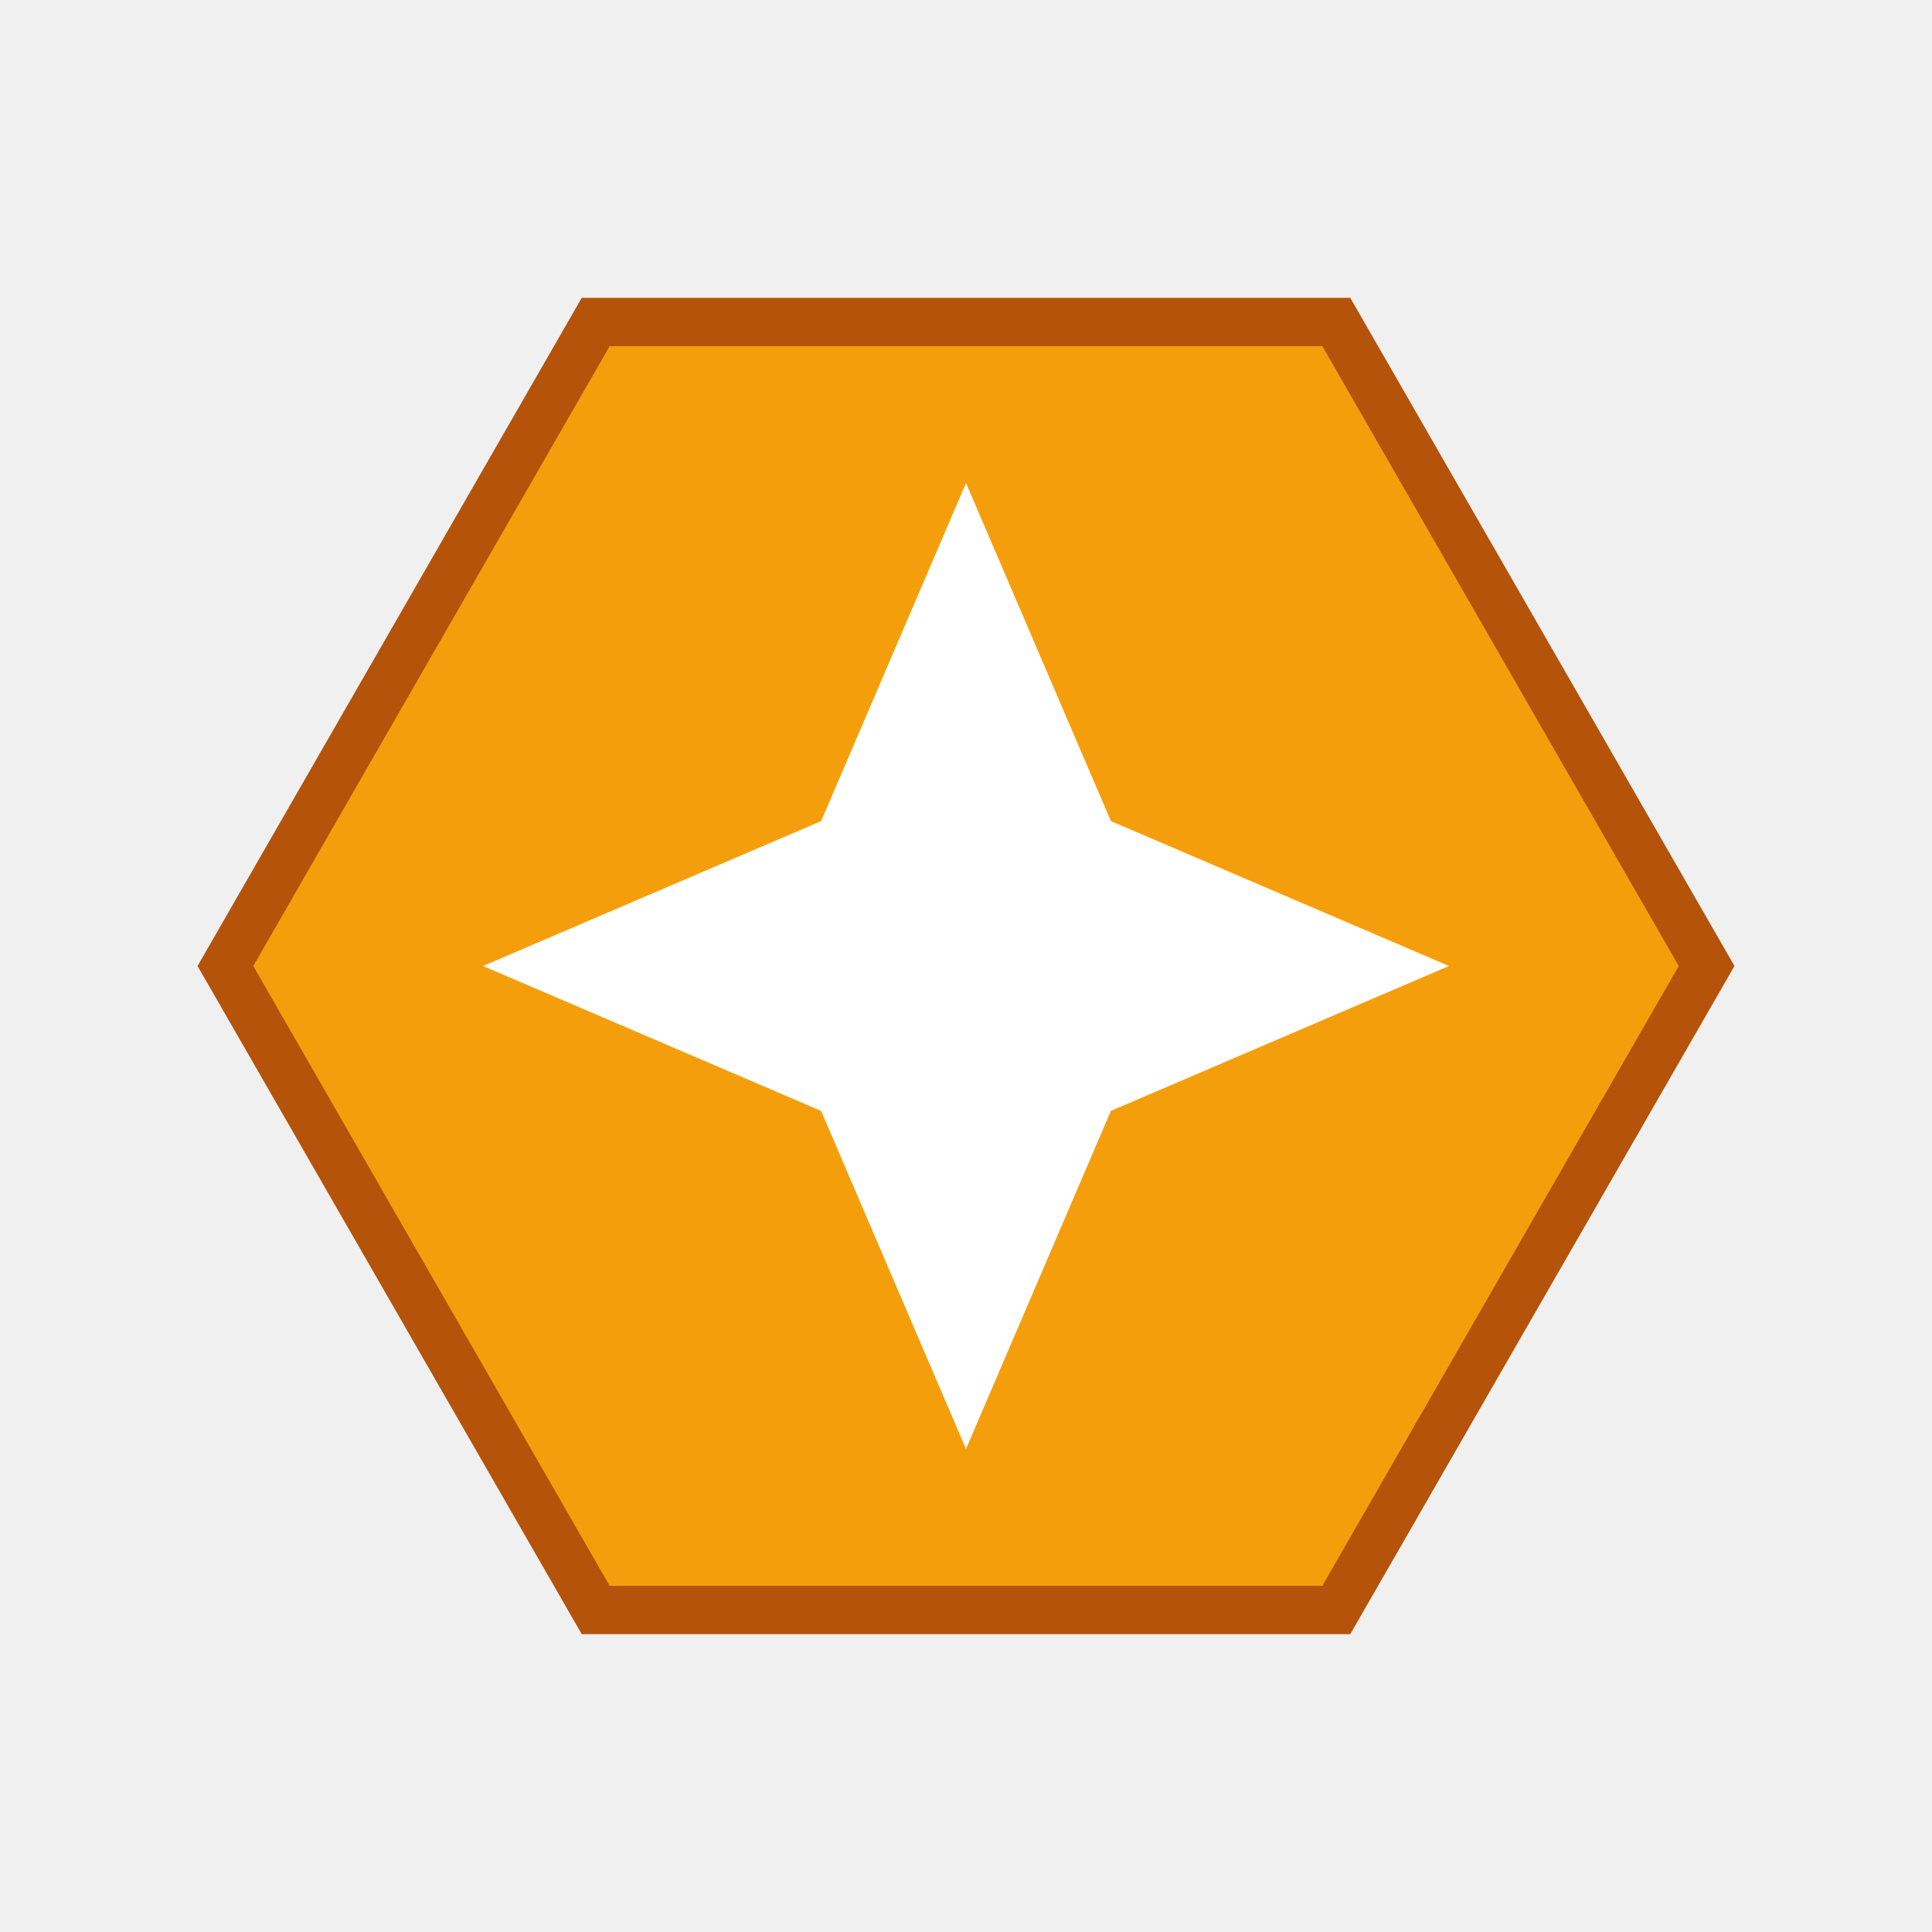
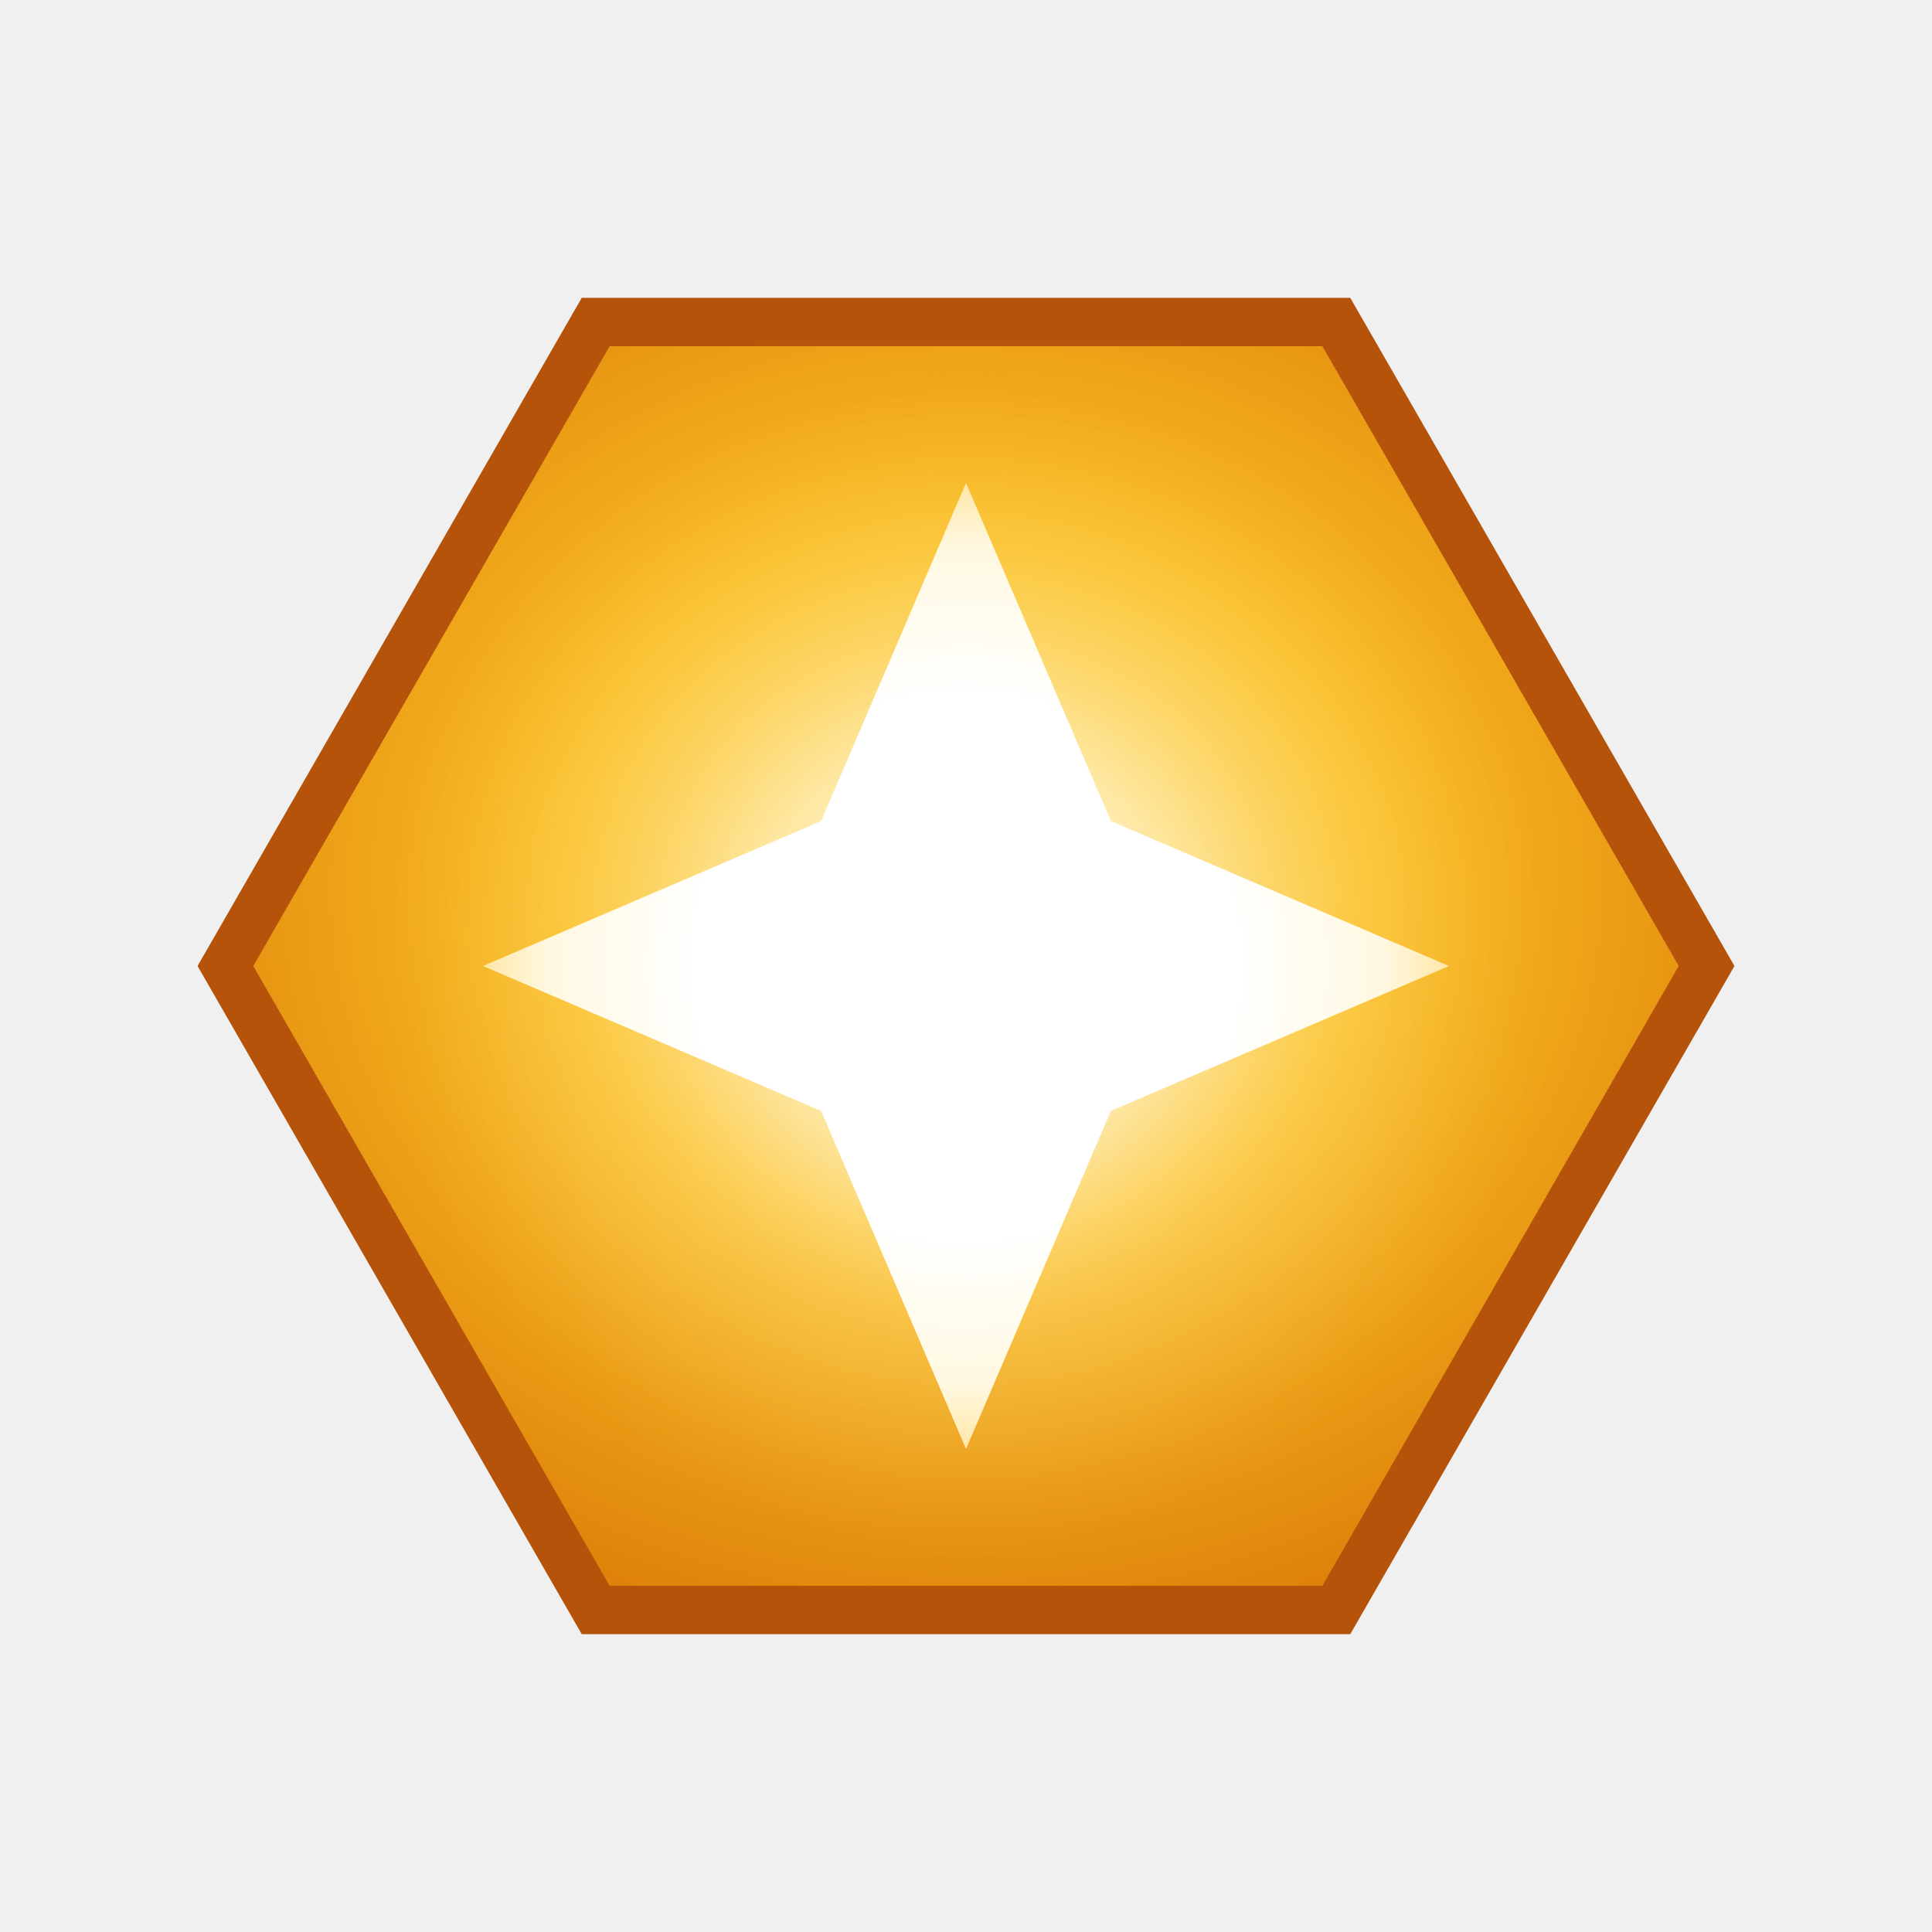
<svg xmlns="http://www.w3.org/2000/svg" viewBox="0 0 120 120" width="120" height="120">
-   <polygon points="37,20 83,20 106,60 83,100 37,100 14,60" fill="#F59E0B" stroke="#B45309" stroke-width="3" />
-   <path d="M60,30 L69,51 L90,60 L69,69 L60,90 L51,69 L30,60 L51,51 Z" fill="#FFFFFF" />
+   <defs>
+     <radialGradient id="tnHex" cx="50%" cy="44%" r="64%">
+       <stop offset="0%" stop-color="#FDE68A" />
+       <stop offset="42%" stop-color="#FBBF24" />
+       <stop offset="100%" stop-color="#D97706" />
+     </radialGradient>
+     <radialGradient id="tnBloom" cx="50%" cy="50%" r="50%">
+       <stop offset="0%" stop-color="#FFFFFF" stop-opacity="1" />
+       <stop offset="28%" stop-color="#FFFDF2" stop-opacity="0.75" />
+       <stop offset="62%" stop-color="#FFE9A8" stop-opacity="0.30" />
+       <stop offset="100%" stop-color="#FFE9A8" stop-opacity="0" />
+     </radialGradient>
+     <radialGradient id="tnStar" cx="50%" cy="50%" r="55%">
+       <stop offset="0%" stop-color="#FFFFFF" />
+       <stop offset="50%" stop-color="#FFFFFF" />
+       <stop offset="78%" stop-color="#FFF8E1" />
+       <stop offset="100%" stop-color="#FFD97A" />
+     </radialGradient>
+     <filter id="tnSoft" x="-70%" y="-70%" width="240%" height="240%">
+       <feGaussianBlur stdDeviation="2.2" />
+     </filter>
+   </defs>
+   <polygon points="37,20 83,20 106,60 83,100 37,100 14,60" fill="url(#tnHex)" stroke="#B45309" stroke-width="3" />
+   <circle cx="60" cy="60" r="34" fill="url(#tnBloom)" filter="url(#tnSoft)" />
+   <path d="M60,30 L69,51 L90,60 L69,69 L60,90 L51,69 L30,60 L51,51 Z" fill="url(#tnStar)" />
</svg>
